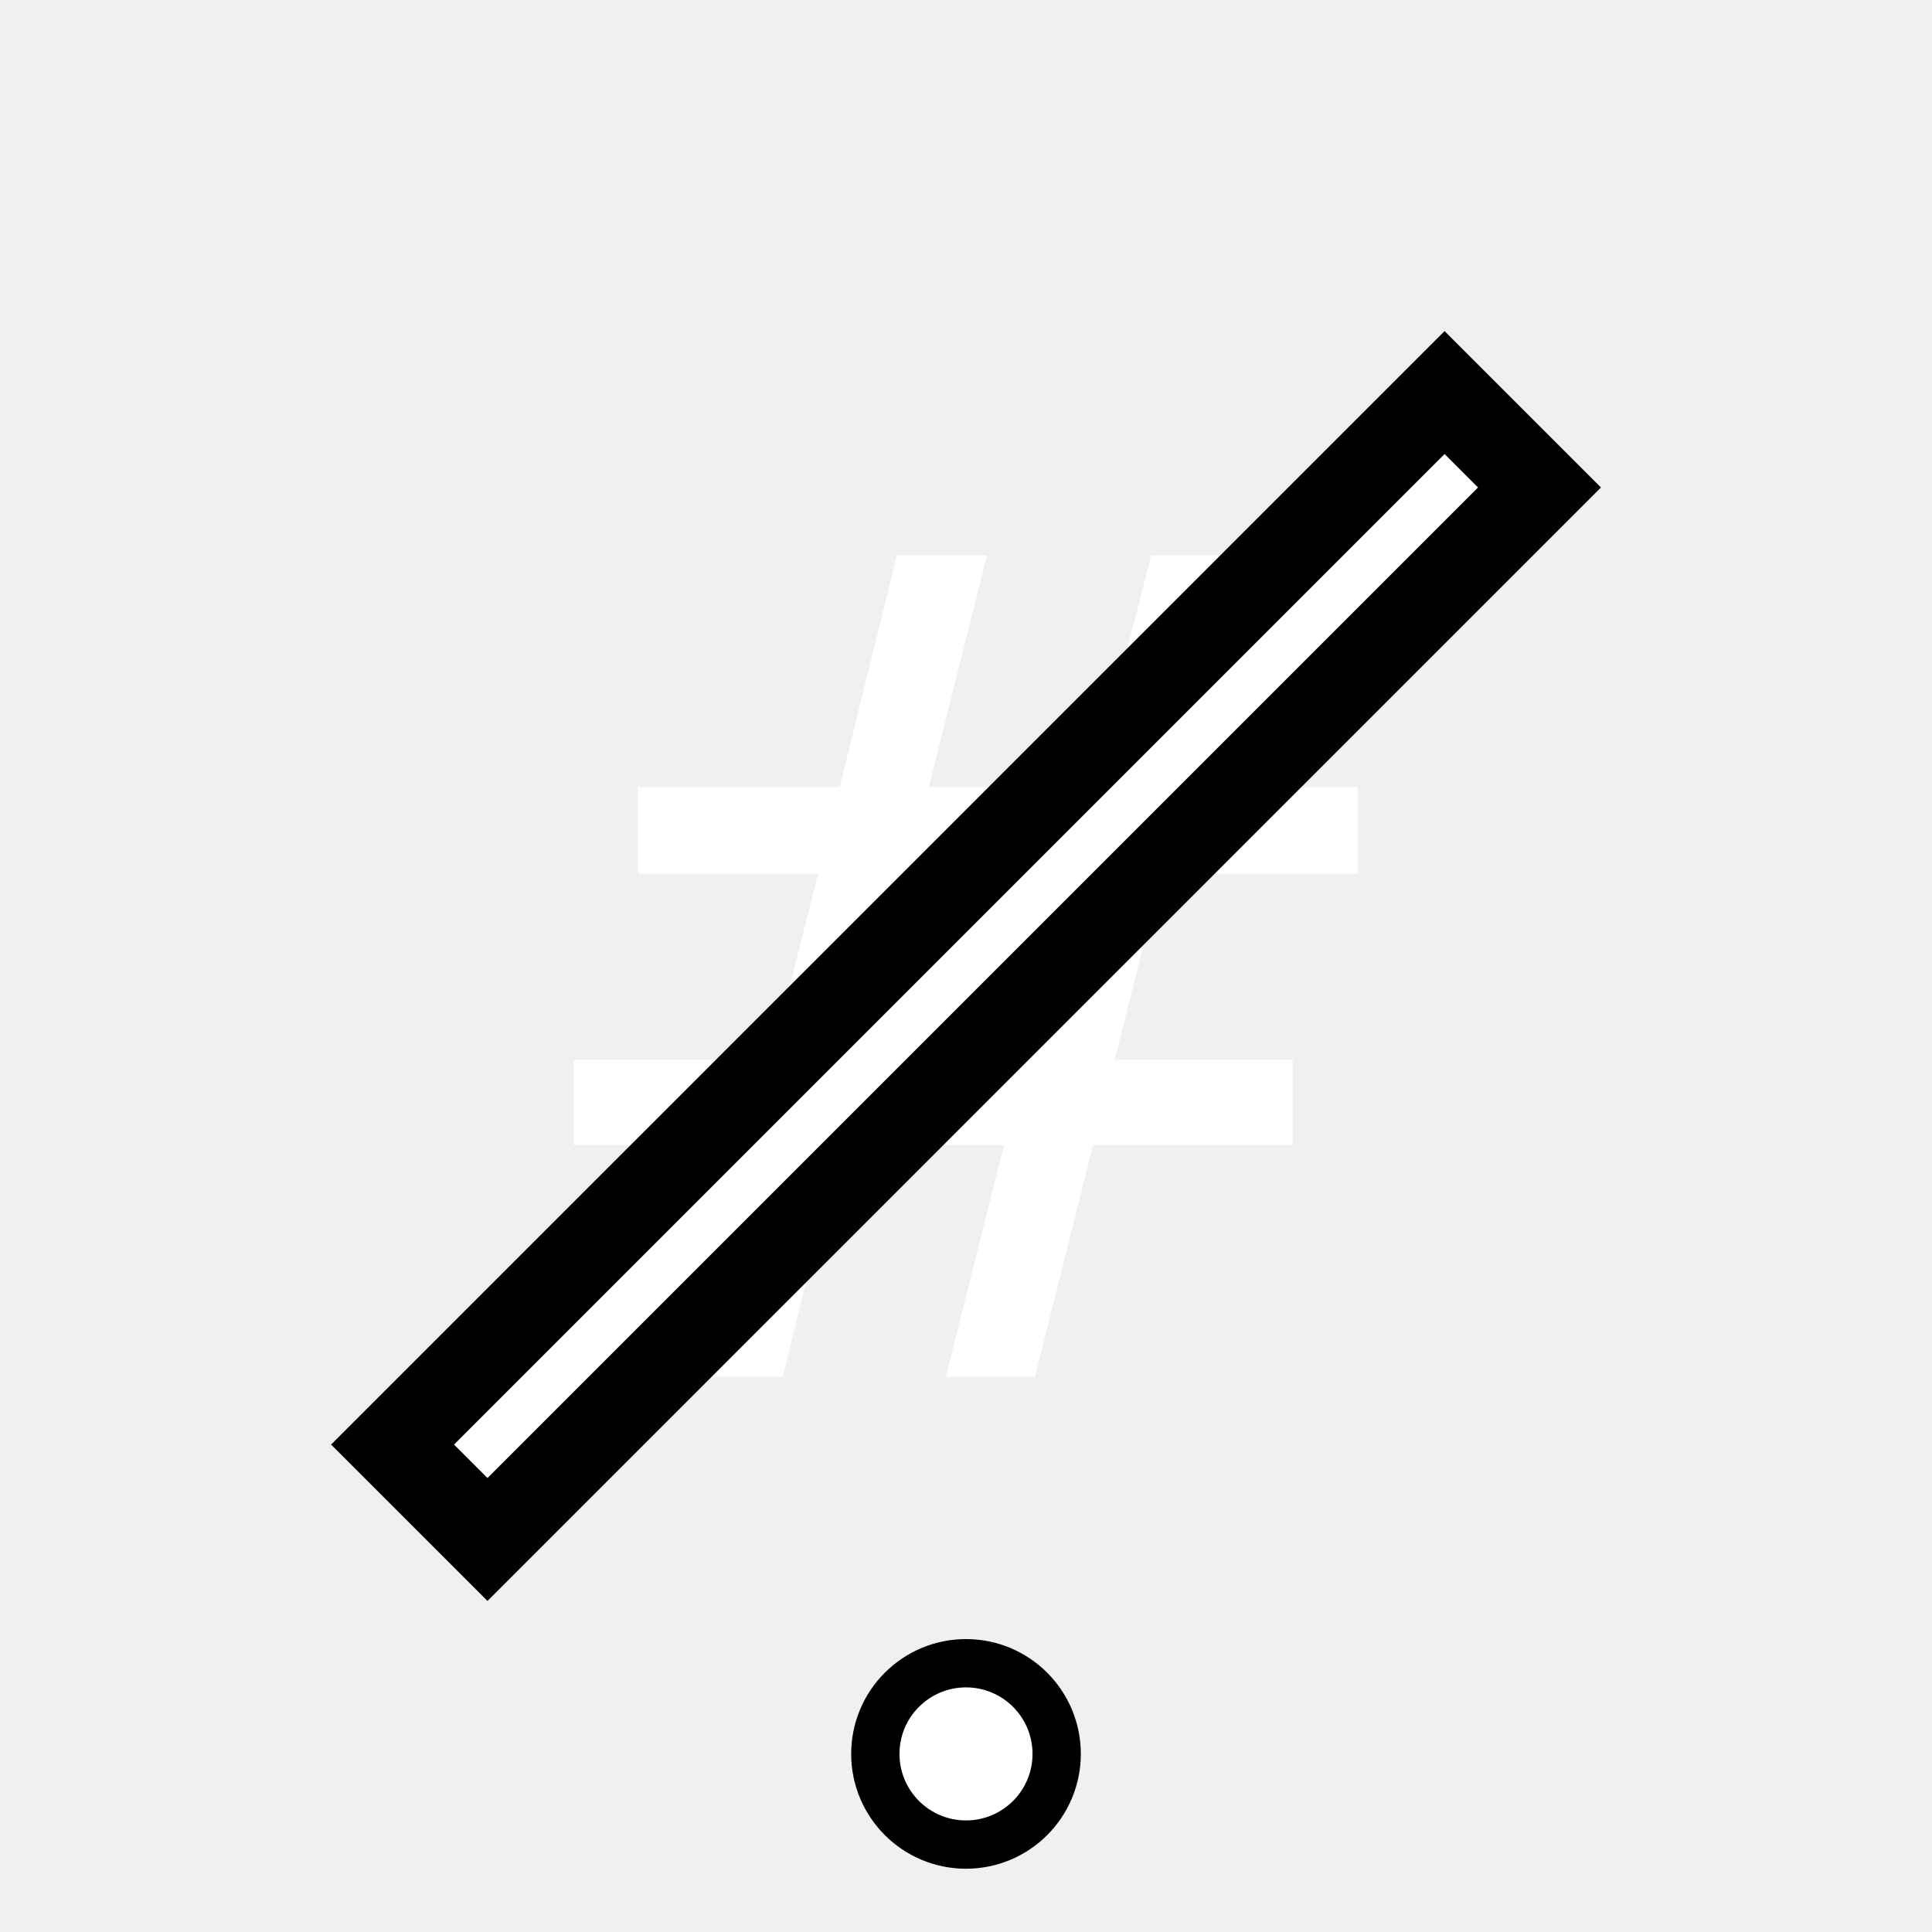
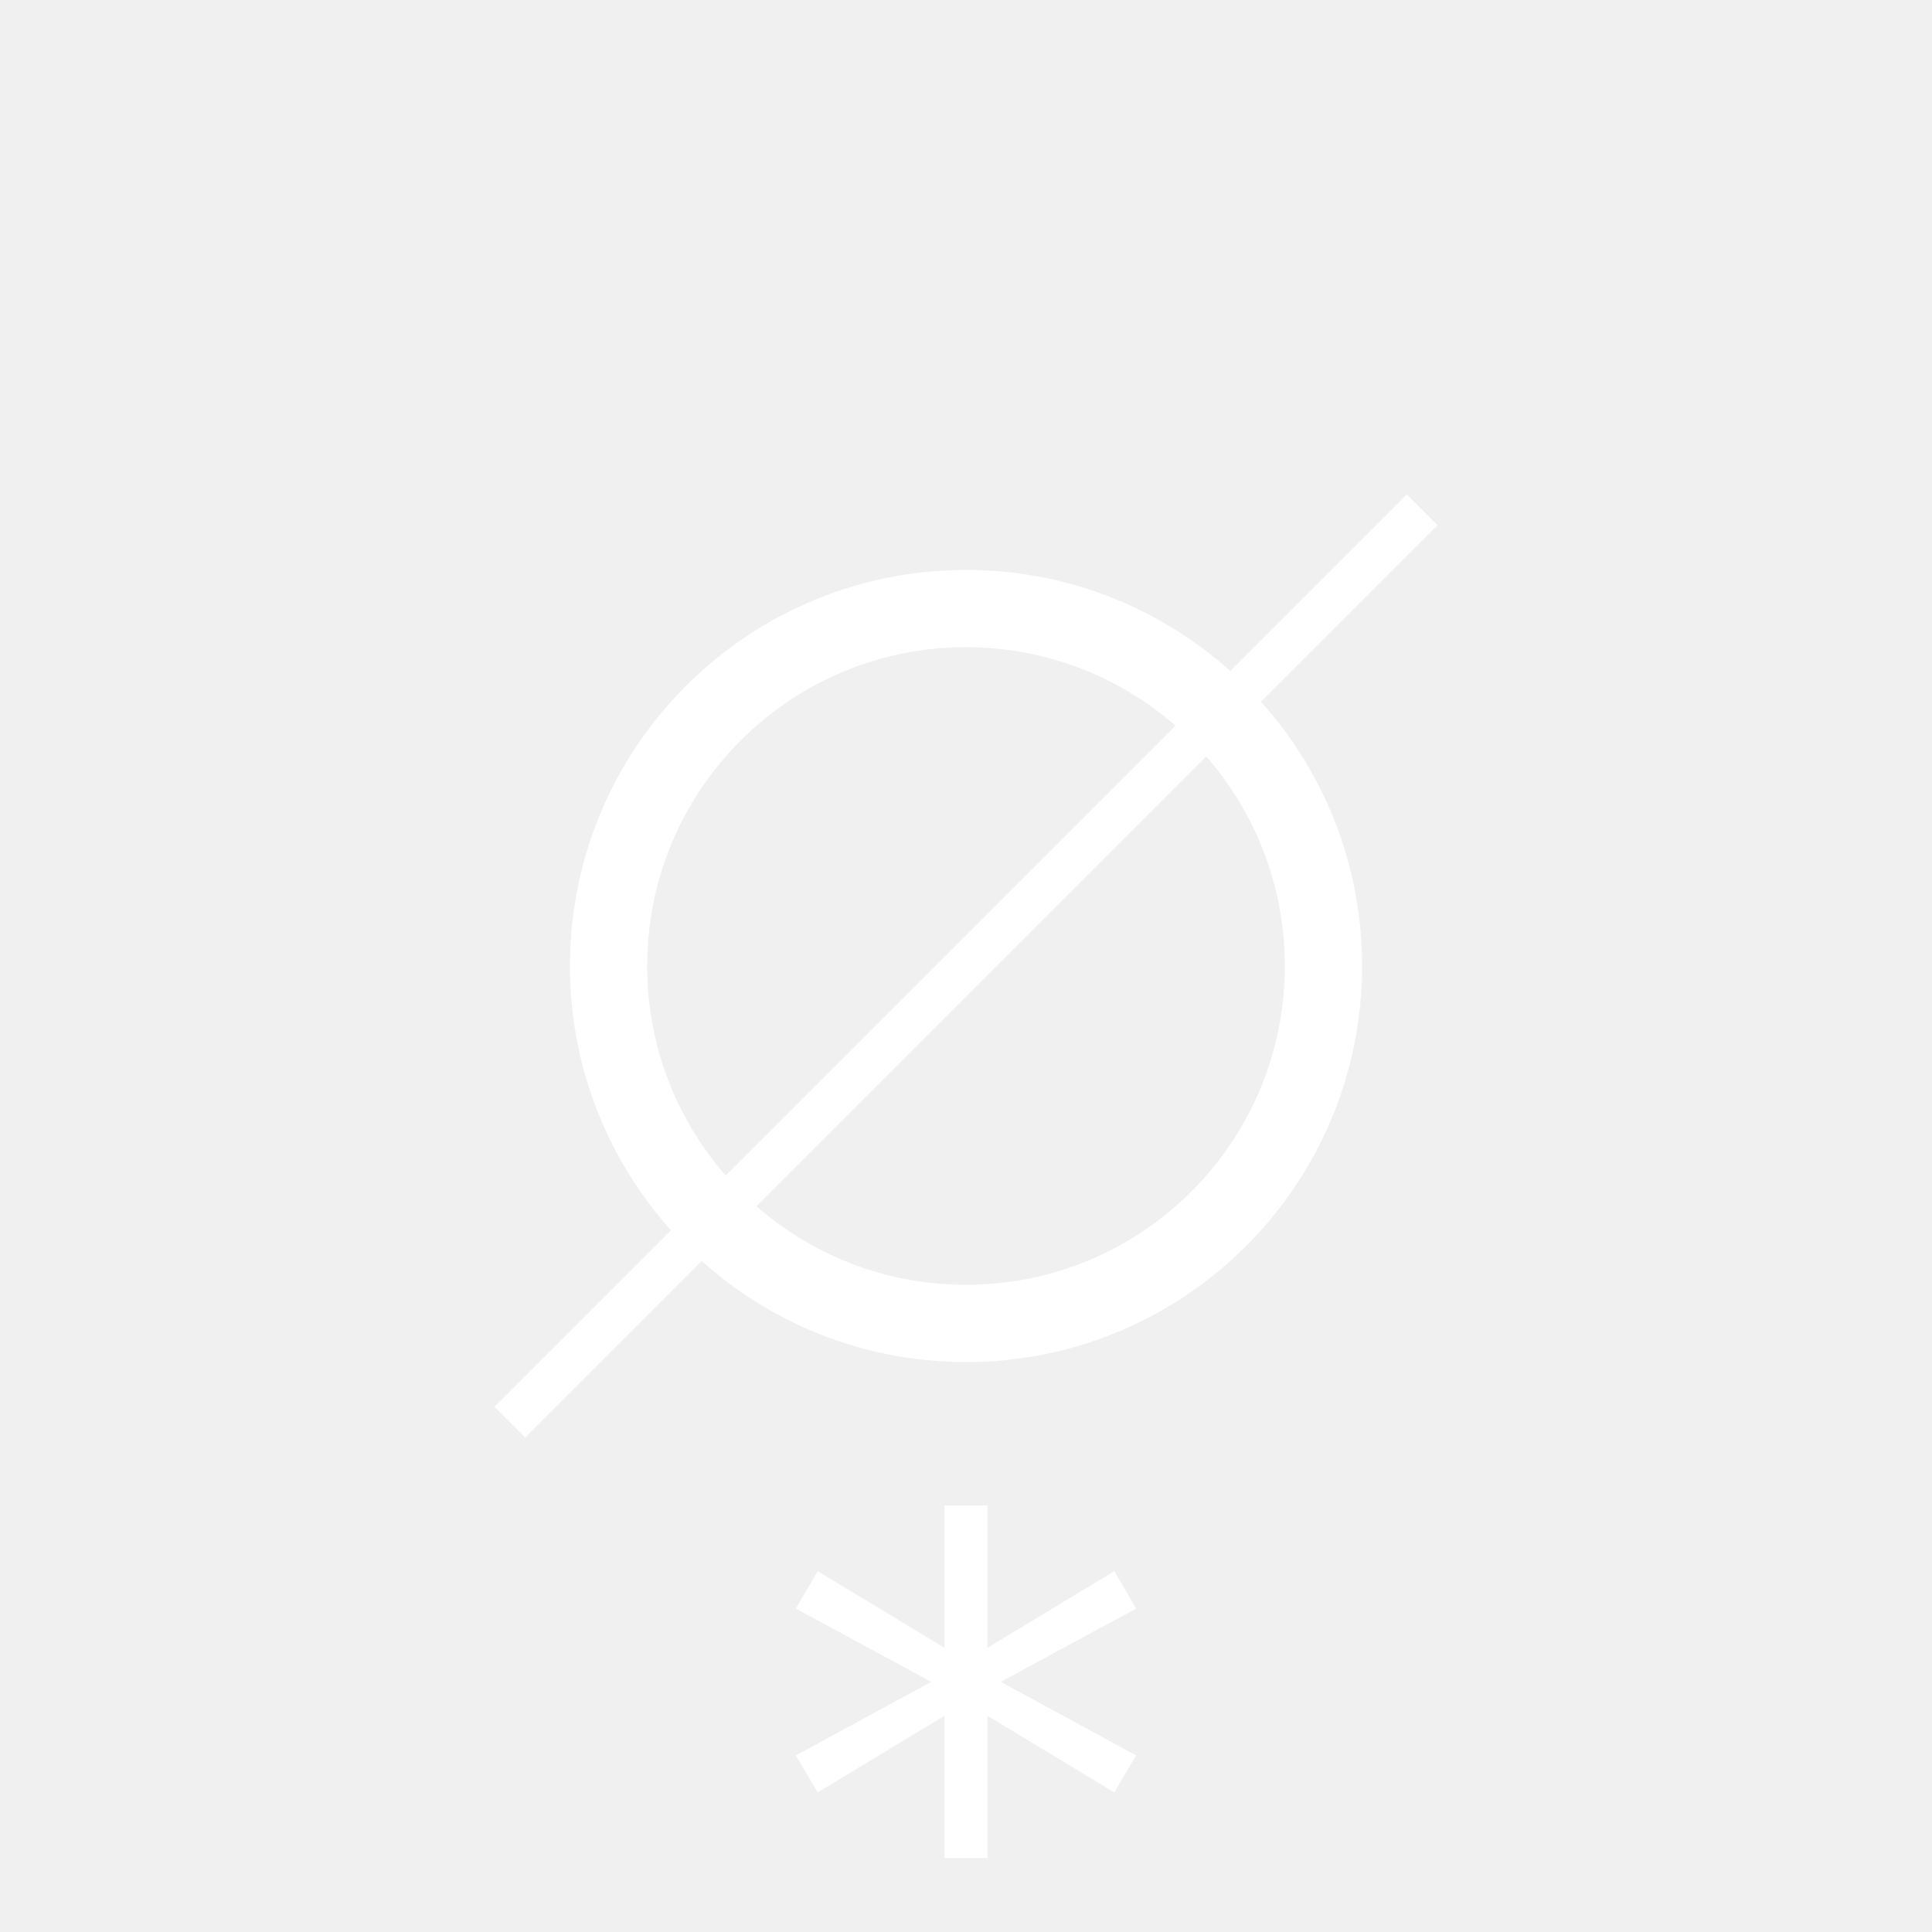
- <svg xmlns="http://www.w3.org/2000/svg" id="svg8" version="1.1" viewBox="0 0 26.458 26.458" height="100" width="100">
+ <svg xmlns="http://www.w3.org/2000/svg" width="100" height="100" viewBox="0 0 26.458 26.458" version="1.1" id="svg8">
  <defs id="defs2" />
  <g id="layer1">
-     <text id="text837" y="18.856" x="6.657" style="font-style:normal;font-weight:normal;font-size:15.679px;line-height:125%;font-family:'Bitstream Vera Sans';letter-spacing:0px;word-spacing:0px;fill:#ffffff;fill-opacity:1;stroke:none;stroke-width:1.568px;stroke-linecap:butt;stroke-linejoin:miter;stroke-opacity:1" xml:space="preserve">
-       <tspan style="fill:#ffffff;fill-opacity:1;stroke-width:1.568px" y="18.856" x="6.657" id="tspan835">#</tspan>
-     </text>
-     <path id="path841" d="M 19.783,6.218 6.218,19.783 6.676,20.241 20.241,6.676 Z" style="color:#000000;font-style:normal;font-variant:normal;font-weight:normal;font-stretch:normal;font-size:medium;line-height:normal;font-family:sans-serif;font-variant-ligatures:normal;font-variant-position:normal;font-variant-caps:normal;font-variant-numeric:normal;font-variant-alternates:normal;font-variant-east-asian:normal;font-feature-settings:normal;font-variation-settings:normal;text-indent:0;text-align:start;text-decoration:none;text-decoration-line:none;text-decoration-style:solid;text-decoration-color:#000000;letter-spacing:normal;word-spacing:normal;text-transform:none;writing-mode:lr-tb;direction:ltr;text-orientation:mixed;dominant-baseline:auto;baseline-shift:baseline;text-anchor:start;white-space:normal;shape-padding:0;shape-margin:0;inline-size:0;clip-rule:nonzero;display:inline;overflow:visible;visibility:visible;opacity:1;isolation:auto;mix-blend-mode:normal;color-interpolation:sRGB;color-interpolation-filters:linearRGB;solid-color:#000000;solid-opacity:1;vector-effect:none;fill:#ffffff;fill-opacity:1;fill-rule:evenodd;stroke:#000000;stroke-width:2.381;stroke-linecap:butt;stroke-linejoin:miter;stroke-miterlimit:4;stroke-dasharray:none;stroke-dashoffset:0;stroke-opacity:1;paint-order:markers stroke fill;color-rendering:auto;image-rendering:auto;shape-rendering:auto;text-rendering:auto;enable-background:accumulate;stop-color:#000000;stop-opacity:1" />
-     <circle r="0.911" cy="24.019" cx="13.229" id="path843" style="fill:#ffffff;fill-opacity:1;fill-rule:evenodd;stroke:#000000;stroke-width:1.323;stroke-linecap:round;stroke-linejoin:round;stroke-miterlimit:4;stroke-dasharray:none;stroke-opacity:1;paint-order:markers stroke fill" />
+     <circle r="4.895" cy="13.229" cx="13.229" id="path867" style="fill:none;fill-rule:evenodd;stroke:#ffffff;stroke-width:1.058;stroke-linecap:round;stroke-linejoin:round;stroke-miterlimit:4;stroke-dasharray:none;stroke-opacity:1" />
+     <path id="path869" d="M 6.982,19.476 19.476,6.982" style="fill:none;fill-rule:evenodd;stroke:#ffffff;stroke-width:0.596;stroke-linecap:butt;stroke-linejoin:miter;stroke-miterlimit:4;stroke-dasharray:none;stroke-opacity:1" />
+     <g transform="translate(0.2033482)" style="font-style:normal;font-weight:normal;font-size:10.583px;line-height:1.25;font-family:sans-serif;fill:#000000;fill-opacity:1;stroke:none;stroke-width:0.265" id="text836" aria-label="*">
+       <path id="path838" style="fill:#ffffff;fill-opacity:1;stroke-width:0.265" d="m 15.356,22.029 -1.855,1.003 1.855,1.008 -0.3,0.506 -1.736,-1.049 v 1.948 h -0.589 v -1.948 l -1.736,1.049 -0.3,-0.506 1.855,-1.008 -1.855,-1.003 0.3,-0.512 1.736,1.049 v -1.948 h 0.589 v 1.948 l 1.736,-1.049 z" />
+     </g>
  </g>
</svg>
